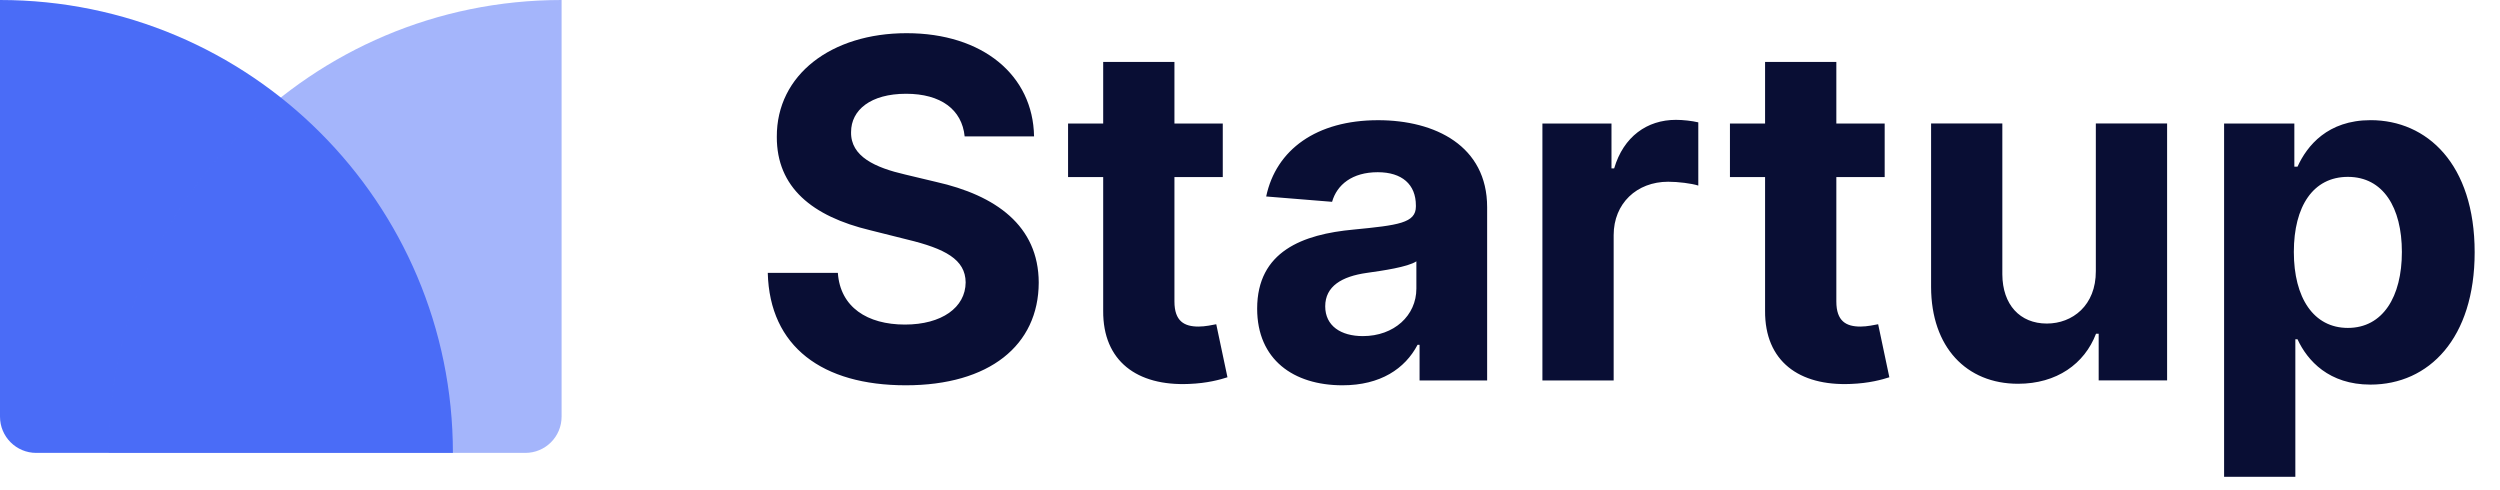
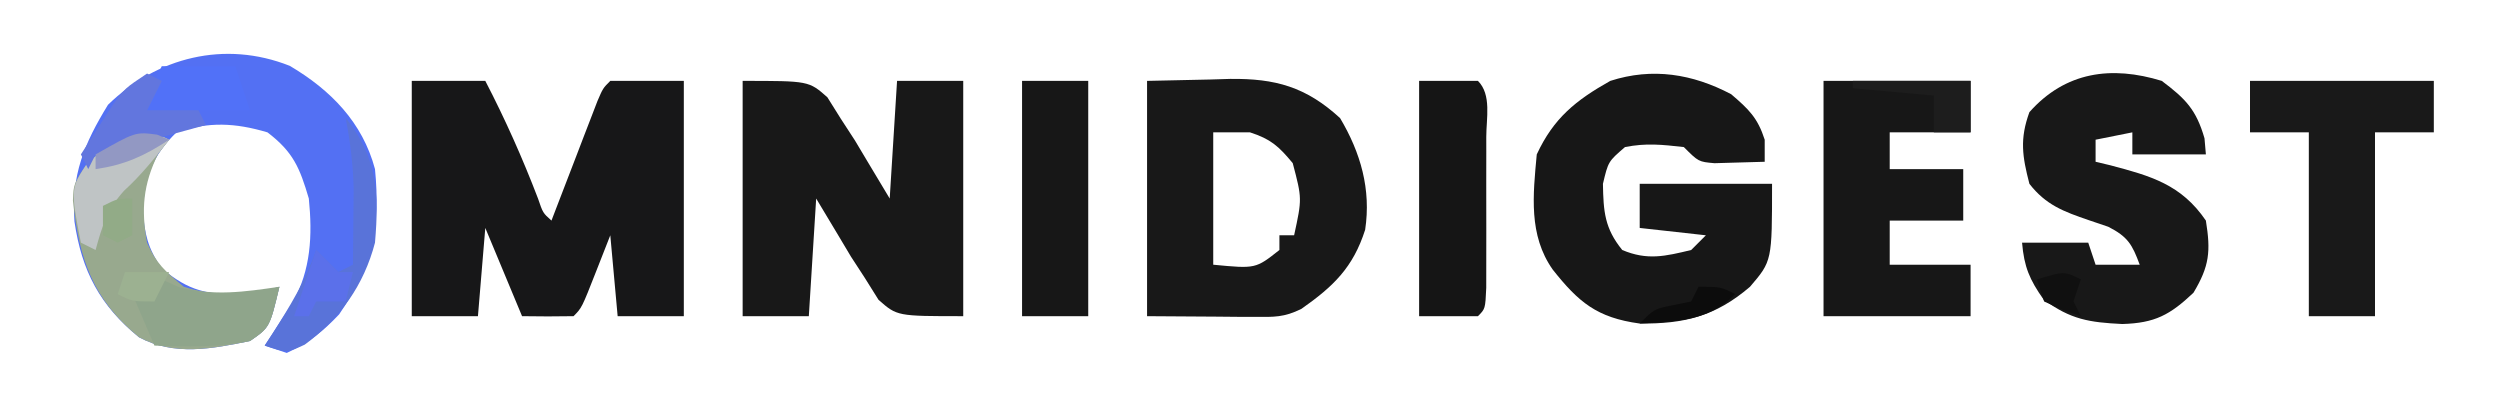
- <svg xmlns="http://www.w3.org/2000/svg" fill="none" height="27" viewBox="0 0 138 27" width="138">
-   <path d="m53.248 7.529h3.832c-.055-3.37-2.825-5.697-7.035-5.697-4.146 0-7.183 2.29-7.165 5.724-.009 2.788 1.957 4.386 5.152 5.152l2.059.517c2.059.498 3.204 1.089 3.213 2.364-.009 1.385-1.32 2.327-3.352 2.327-2.077 0-3.573-.96-3.702-2.853h-3.869c.102 4.09 3.028 6.205 7.617 6.205 4.616 0 7.331-2.207 7.34-5.669-.009-3.148-2.382-4.82-5.669-5.558l-1.699-.406c-1.643-.379-3.019-.988-2.991-2.345 0-1.219 1.08-2.114 3.038-2.114 1.911 0 3.084.868 3.232 2.354zm14.249-.711h-2.668v-3.398h-3.933v3.398h-1.939v2.955h1.939v7.386c-.018 2.779 1.874 4.155 4.727 4.035 1.016-.037 1.736-.24 2.133-.369l-.619-2.927c-.194.037-.609.129-.979.129-.785 0-1.329-.295-1.329-1.385v-6.869h2.668zm6.606 14.45c2.096 0 3.453-.914 4.146-2.234h.111v1.967h3.73v-9.565c0-3.379-2.862-4.801-6.02-4.801-3.398 0-5.632 1.625-6.177 4.21l3.638.295c.268-.942 1.108-1.634 2.521-1.634 1.339 0 2.105.674 2.105 1.837v.055c0 .914-.97 1.034-3.435 1.274-2.807.259-5.327 1.2-5.327 4.367 0 2.807 2.003 4.229 4.709 4.229zm1.126-2.715c-1.21 0-2.077-.563-2.077-1.643 0-1.108.914-1.653 2.299-1.847.859-.12 2.262-.323 2.733-.637v1.505c0 1.486-1.228 2.622-2.955 2.622zm9.912 2.447h3.933v-8.023c0-1.745 1.274-2.945 3.01-2.945.545 0 1.293.092 1.662.212v-3.49c-.351-.083-.84-.138-1.237-.138-1.588 0-2.89.923-3.407 2.678h-.148v-2.474h-3.813zm18.893-14.182h-2.668v-3.398h-3.934v3.398h-1.939v2.955h1.939v7.386c-.018 2.779 1.874 4.155 4.728 4.035 1.015-.037 1.735-.24 2.132-.369l-.618-2.927c-.194.037-.61.129-.979.129-.785 0-1.329-.295-1.329-1.385v-6.869h2.668zm11.656 8.143c.01 1.902-1.292 2.899-2.705 2.899-1.486 0-2.447-1.043-2.456-2.715v-8.328h-3.933v9.03c.009 3.315 1.948 5.337 4.801 5.337 2.133 0 3.666-1.099 4.303-2.761h.147v2.576h3.777v-14.182h-3.934zm7.08 11.357h3.933v-7.59h.12c.545 1.182 1.736 2.502 4.026 2.502 3.231 0 5.752-2.558 5.752-7.303 0-4.875-2.632-7.294-5.743-7.294-2.373 0-3.509 1.413-4.035 2.567h-.175v-2.382h-3.878zm3.85-12.409c0-2.53 1.071-4.146 2.982-4.146 1.948 0 2.982 1.69 2.982 4.146 0 2.474-1.052 4.192-2.982 4.192-1.893 0-2.982-1.662-2.982-4.192z" fill="#090e34" />
-   <g fill="#4a6cf7">
-     <path d="m0 0c13.807 0 25 11.193 25 25h-23c-1.105 0-2-.895-2-2z" />
-     <path d="m6 25c0-13.807 11.193-25 25-25v23c0 1.105-.895 2-2 2z" opacity=".5" />
-   </g>
+ <svg xmlns="http://www.w3.org/2000/svg" version="1.1" width="340" height="55">
+   <path d="M0 0 C3.3 0 6.6 0 10 0 C12.716 5.237 15.057 10.487 17.168 15.996 C17.835 17.962 17.835 17.962 19 19 C19.207 18.46 19.414 17.92 19.627 17.364 C20.561 14.929 21.499 12.496 22.438 10.062 C22.763 9.212 23.088 8.362 23.424 7.486 C23.736 6.677 24.049 5.869 24.371 5.035 C24.659 4.286 24.947 3.537 25.244 2.766 C26 1 26 1 27 0 C30.3 0 33.6 0 37 0 C37 10.56 37 21.12 37 32 C34.03 32 31.06 32 28 32 C27.67 28.37 27.34 24.74 27 21 C26.361 22.629 25.721 24.259 25.062 25.938 C23.125 30.875 23.125 30.875 22 32 C19.667 32.041 17.333 32.042 15 32 C13.35 28.04 11.7 24.08 10 20 C9.67 23.96 9.34 27.92 9 32 C6.03 32 3.06 32 0 32 C0 21.44 0 10.88 0 0 Z " fill="#171718" transform="translate(56,11)" />
+   <path d="M0 0 C5.566 3.282 9.899 7.69 11.594 14.047 C12.362 21.955 11.217 27.199 6.719 33.797 C4.48 36.167 2.553 37.681 -0.406 39.047 C-1.891 38.552 -1.891 38.552 -3.406 38.047 C-3.057 37.516 -2.708 36.985 -2.348 36.438 C-1.893 35.731 -1.438 35.025 -0.969 34.297 C-0.516 33.601 -0.064 32.905 0.402 32.188 C2.88 27.735 3.099 23.066 2.594 18.047 C1.354 13.844 0.467 11.712 -3.031 9.047 C-7.44 7.741 -11.017 7.573 -15.406 9.047 C-18.701 12.261 -19.666 15.063 -19.969 19.547 C-19.801 22.752 -19.27 24.918 -17.406 27.547 C-13.692 30.642 -11.148 31.181 -6.406 31.047 C-3.55 30.696 -3.55 30.696 -1.406 30.047 C-2.73 35.582 -2.73 35.582 -5.406 37.422 C-10.516 38.486 -15.727 39.494 -20.504 36.914 C-25.811 32.61 -28.291 27.917 -29.281 21.172 C-29.745 14.88 -27.96 10.579 -24.719 5.297 C-18.074 -1.168 -8.855 -3.507 0 0 Z " fill="#5370F3" transform="translate(39.40625,8.953125)" />
+   <path d="M0 0 C9 0 9 0 11.523 2.23 C12.134 3.206 12.745 4.182 13.375 5.188 C14.001 6.15 14.628 7.113 15.273 8.105 C16.128 9.538 16.128 9.538 17 11 C17.99 12.65 18.98 14.3 20 16 C20.33 10.72 20.66 5.44 21 0 C23.97 0 26.94 0 30 0 C30 10.56 30 21.12 30 32 C21 32 21 32 18.477 29.77 C17.866 28.794 17.255 27.818 16.625 26.812 C15.999 25.85 15.372 24.887 14.727 23.895 C14.157 22.939 13.587 21.984 13 21 C12.01 19.35 11.02 17.7 10 16 C9.67 21.28 9.34 26.56 9 32 C6.03 32 3.06 32 0 32 C0 21.44 0 10.88 0 0 Z " fill="#181818" transform="translate(101,11)" />
+   <path d="M0 0 C2.407 2.054 3.604 3.215 4.562 6.188 C4.562 7.178 4.562 8.168 4.562 9.188 C3.105 9.241 1.646 9.28 0.188 9.312 C-0.625 9.336 -1.437 9.359 -2.273 9.383 C-4.438 9.188 -4.438 9.188 -6.438 7.188 C-9.443 6.854 -11.544 6.621 -14.438 7.188 C-16.716 9.15 -16.716 9.15 -17.438 12.188 C-17.373 15.952 -17.213 18.233 -14.812 21.188 C-11.39 22.629 -8.991 22.043 -5.438 21.188 C-4.777 20.527 -4.117 19.867 -3.438 19.188 C-6.407 18.858 -9.377 18.527 -12.438 18.188 C-12.438 16.207 -12.438 14.227 -12.438 12.188 C-6.497 12.188 -0.557 12.188 5.562 12.188 C5.562 22.688 5.562 22.688 2.562 26.188 C-2.143 30.22 -6.392 31.251 -12.438 31.188 C-18.264 30.398 -20.76 28.278 -24.273 23.844 C-27.569 19.155 -26.951 13.712 -26.438 8.188 C-24.146 3.253 -21.144 0.835 -16.438 -1.812 C-10.711 -3.659 -5.245 -2.765 0 0 Z " fill="#171717" transform="translate(235.4375,12.8125)" />
+   <path d="M0 0 C2.846 -0.062 5.692 -0.124 8.625 -0.188 C9.51 -0.215 10.395 -0.242 11.307 -0.27 C17.446 -0.335 21.602 0.802 26.25 5.062 C29.049 9.76 30.489 14.763 29.66 20.25 C28.019 25.379 25.353 27.944 21 31 C18.651 32.174 17.262 32.115 14.648 32.098 C13.499 32.094 13.499 32.094 12.326 32.09 C10.865 32.076 10.865 32.076 9.375 32.062 C6.281 32.042 3.188 32.021 0 32 C0 21.44 0 10.88 0 0 Z M9 7 C9 12.94 9 18.88 9 25 C14.769 25.555 14.769 25.555 18 23 C18 22.34 18 21.68 18 21 C18.66 21 19.32 21 20 21 C21.083 16.012 21.083 16.012 19.812 11.188 C17.906 8.887 16.823 7.913 14 7 C12.35 7 10.7 7 9 7 Z " fill="#181818" transform="translate(156,11)" />
+   <path d="M0 0 C3.244 2.433 4.687 3.917 5.812 7.812 C5.874 8.534 5.936 9.256 6 10 C2.7 10 -0.6 10 -4 10 C-4 9.01 -4 8.02 -4 7 C-5.65 7.33 -7.3 7.66 -9 8 C-9 8.99 -9 9.98 -9 11 C-8.336 11.159 -7.672 11.317 -6.988 11.48 C-1.484 12.935 2.649 14.085 6 19 C6.671 23.175 6.493 25.178 4.312 28.812 C1.125 31.827 -0.935 32.942 -5.367 33.066 C-9.861 32.846 -12.375 32.459 -16.062 29.75 C-17.99 27.015 -18.717 25.302 -19 22 C-16.03 22 -13.06 22 -10 22 C-9.67 22.99 -9.34 23.98 -9 25 C-7.02 25 -5.04 25 -3 25 C-4.018 22.245 -4.615 21.196 -7.277 19.84 C-8.155 19.542 -9.033 19.244 -9.938 18.938 C-13.345 17.768 -15.752 16.886 -18 14 C-18.972 10.252 -19.333 7.915 -18 4.25 C-13.102 -1.261 -6.839 -2.1 0 0 Z " fill="#181818" transform="translate(294,11)" />
+   <path d="M0 0 C6.6 0 13.2 0 20 0 C20 2.31 20 4.62 20 7 C16.37 7 12.74 7 9 7 C9 8.65 9 10.3 9 12 C12.3 12 15.6 12 19 12 C19 14.31 19 16.62 19 19 C15.7 19 12.4 19 9 19 C9 20.98 9 22.96 9 25 C12.63 25 16.26 25 20 25 C20 27.31 20 29.62 20 32 C13.4 32 6.8 32 0 32 C0 21.44 0 10.88 0 0 Z " fill="#171717" transform="translate(248,11)" />
+   <path d="M0 0 C8.25 0 16.5 0 25 0 C25 2.31 25 4.62 25 7 C22.36 7 19.72 7 17 7 C17 15.25 17 23.5 17 32 C14.03 32 11.06 32 8 32 C8 23.75 8 15.5 8 7 C5.36 7 2.72 7 0 7 C0 4.69 0 2.38 0 0 Z " fill="#191919" transform="translate(306,11)" />
+   <path d="M0 0 C0.516 0.247 1.031 0.495 1.562 0.75 C1.067 1.389 0.573 2.029 0.062 2.688 C-1.963 6.823 -2.264 10.226 -1.438 14.75 C-0.12 17.683 0.959 18.581 3.562 20.75 C7.949 22.156 12.139 21.994 16.562 20.75 C15.239 26.285 15.239 26.285 12.562 28.125 C7.453 29.19 2.242 30.197 -2.535 27.617 C-8.846 22.498 -10.685 16.898 -11.52 9.02 C-11.438 6.75 -11.438 6.75 -9.438 3.75 C-6.482 1.508 -3.769 -0.387 0 0 Z " fill="#98A98E" transform="translate(21.4375,18.25)" />
+   <path d="M0 0 C2.97 0 5.94 0 9 0 C9 10.56 9 21.12 9 32 C6.03 32 3.06 32 0 32 C0 21.44 0 10.88 0 0 Z " fill="#171717" transform="translate(139,11)" />
+   <path d="M0 0 C2.64 0 5.28 0 8 0 C9.883 1.883 9.131 5.119 9.133 7.625 C9.134 8.287 9.135 8.949 9.136 9.631 C9.136 11.034 9.135 12.436 9.13 13.838 C9.125 15.991 9.13 18.144 9.137 20.297 C9.136 21.656 9.135 23.016 9.133 24.375 C9.132 25.62 9.131 26.865 9.129 28.148 C9 31 9 31 8 32 C5.36 32 2.72 32 0 32 C0 21.44 0 10.88 0 0 Z " fill="#151515" transform="translate(193,11)" />
+   <path d="M0 0 C1.176 0.526 1.176 0.526 2.375 1.062 C7.132 2.293 11.189 1.704 16 1 C14.676 6.535 14.676 6.535 12 8.375 C7.66 9.279 3.416 9.154 -1 9 C-1.99 6.69 -2.98 4.38 -4 2 C-3.01 2 -2.02 2 -1 2 C-0.67 1.34 -0.34 0.68 0 0 Z " fill="#8FA58B" transform="translate(22,38)" />
+   <path d="M0 0 C4.314 5.439 4.576 10.242 4 17 C2.491 22.78 -0.769 27.368 -5.562 30.875 C-8 32 -8 32 -11 31 C-10.493 30.221 -10.493 30.221 -9.977 29.426 C-7.601 25.712 -5.442 22.196 -4 18 C-3.01 18.99 -2.02 19.98 -1 21 C-0.34 20.67 0.32 20.34 1 20 C1.027 17.792 1.046 15.583 1.062 13.375 C1.074 12.145 1.086 10.915 1.098 9.648 C1.009 6.323 0.637 3.26 0 0 Z " fill="#5973D9" transform="translate(47,16)" />
+   <path d="M0 0 C0.516 0.247 1.031 0.495 1.562 0.75 C-0.372 3.237 -2.23 5.561 -4.562 7.688 C-6.844 10.197 -7.553 12.508 -8.438 15.75 C-9.098 15.42 -9.758 15.09 -10.438 14.75 C-11.863 7.388 -11.863 7.388 -9.438 3.75 C-6.482 1.508 -3.769 -0.387 0 0 Z " fill="#BFC4C5" transform="translate(21.4375,18.25)" />
+   <path d="M0 0 C3.3 0 6.6 0 10 0 C10.66 1.98 11.32 3.96 12 6 C7.38 6 2.76 6 -2 6 C-1 2 -1 2 0 0 Z " fill="#5171F8" transform="translate(22,9)" />
+   <path d="M0 0 C0.66 0.33 1.32 0.66 2 1 C1.34 2.32 0.68 3.64 0 5 C2.31 5 4.62 5 7 5 C7.33 5.66 7.66 6.32 8 7 C6.25 7.48 4.5 7.959 2.75 8.438 C1.775 8.704 0.801 8.971 -0.203 9.246 C-1.889 9.701 -3.586 10.121 -5.297 10.473 C-5.859 10.647 -6.421 10.821 -7 11 C-7.33 11.66 -7.66 12.32 -8 13 C-8.33 12.34 -8.66 11.68 -9 11 C-8.07 9.537 -7.131 8.08 -6.188 6.625 C-5.665 5.813 -5.143 5.001 -4.605 4.164 C-3 2 -3 2 0 0 Z " fill="#6276DE" transform="translate(20,10)" />
+   <path d="M0 0 C5.28 0 10.56 0 16 0 C16 2.31 16 4.62 16 7 C14.35 7 12.7 7 11 7 C11 5.333 11 3.667 11 2 C7.37 1.67 3.74 1.34 0 1 C0 0.67 0 0.34 0 0 Z " fill="#1D1D1D" transform="translate(252,11)" />
+   <path d="M0 0 C0.99 0.99 1.98 1.98 3 3 C3.66 3 4.32 3 5 3 C4.67 4.32 4.34 5.64 4 7 C2.68 7 1.36 7 0 7 C-0.33 7.66 -0.66 8.32 -1 9 C-1.66 9 -2.32 9 -3 9 C-2.01 6.03 -1.02 3.06 0 0 Z " fill="#5B70EA" transform="translate(43,34)" />
+   <path d="M0 0 C3 0 3 0 5 1 C1.255 4.745 -2.983 4.689 -8 5 C-6 3 -6 3 -3.438 2.5 C-2.633 2.335 -1.829 2.17 -1 2 C-0.67 1.34 -0.34 0.68 0 0 Z " fill="#0C0C0C" transform="translate(231,39)" />
+   <path d="M0 0 C0.536 0.227 1.073 0.454 1.625 0.688 C-1.709 2.878 -4.417 4.122 -8.375 4.688 C-8.375 4.027 -8.375 3.368 -8.375 2.688 C-2.96 -0.389 -2.96 -0.389 0 0 Z " fill="#9298C3" transform="translate(21.375,18.3125)" />
+   <path d="M0 0 C0 1.65 0 3.3 0 5 C-0.99 5.495 -0.99 5.495 -2 6 C-2.66 5.67 -3.32 5.34 -4 5 C-4 3.68 -4 2.36 -4 1 C-2 0 -2 0 0 0 Z " fill="#92AB87" transform="translate(18,27)" />
+   <path d="M0 0 C-0.33 0.99 -0.66 1.98 -1 3 C-0.67 3.66 -0.34 4.32 0 5 C-2.438 4.188 -2.438 4.188 -5 3 C-5.33 2.01 -5.66 1.02 -6 0 C-2.25 -1.125 -2.25 -1.125 0 0 Z " fill="#101010" transform="translate(283,38)" />
+   <path d="M0 0 C1.98 0 3.96 0 6 0 C5.34 1.32 4.68 2.64 4 4 C1 4 1 4 -1 3 C-0.67 2.01 -0.34 1.02 0 0 Z " fill="#9CB191" transform="translate(17,37)" />
</svg>
